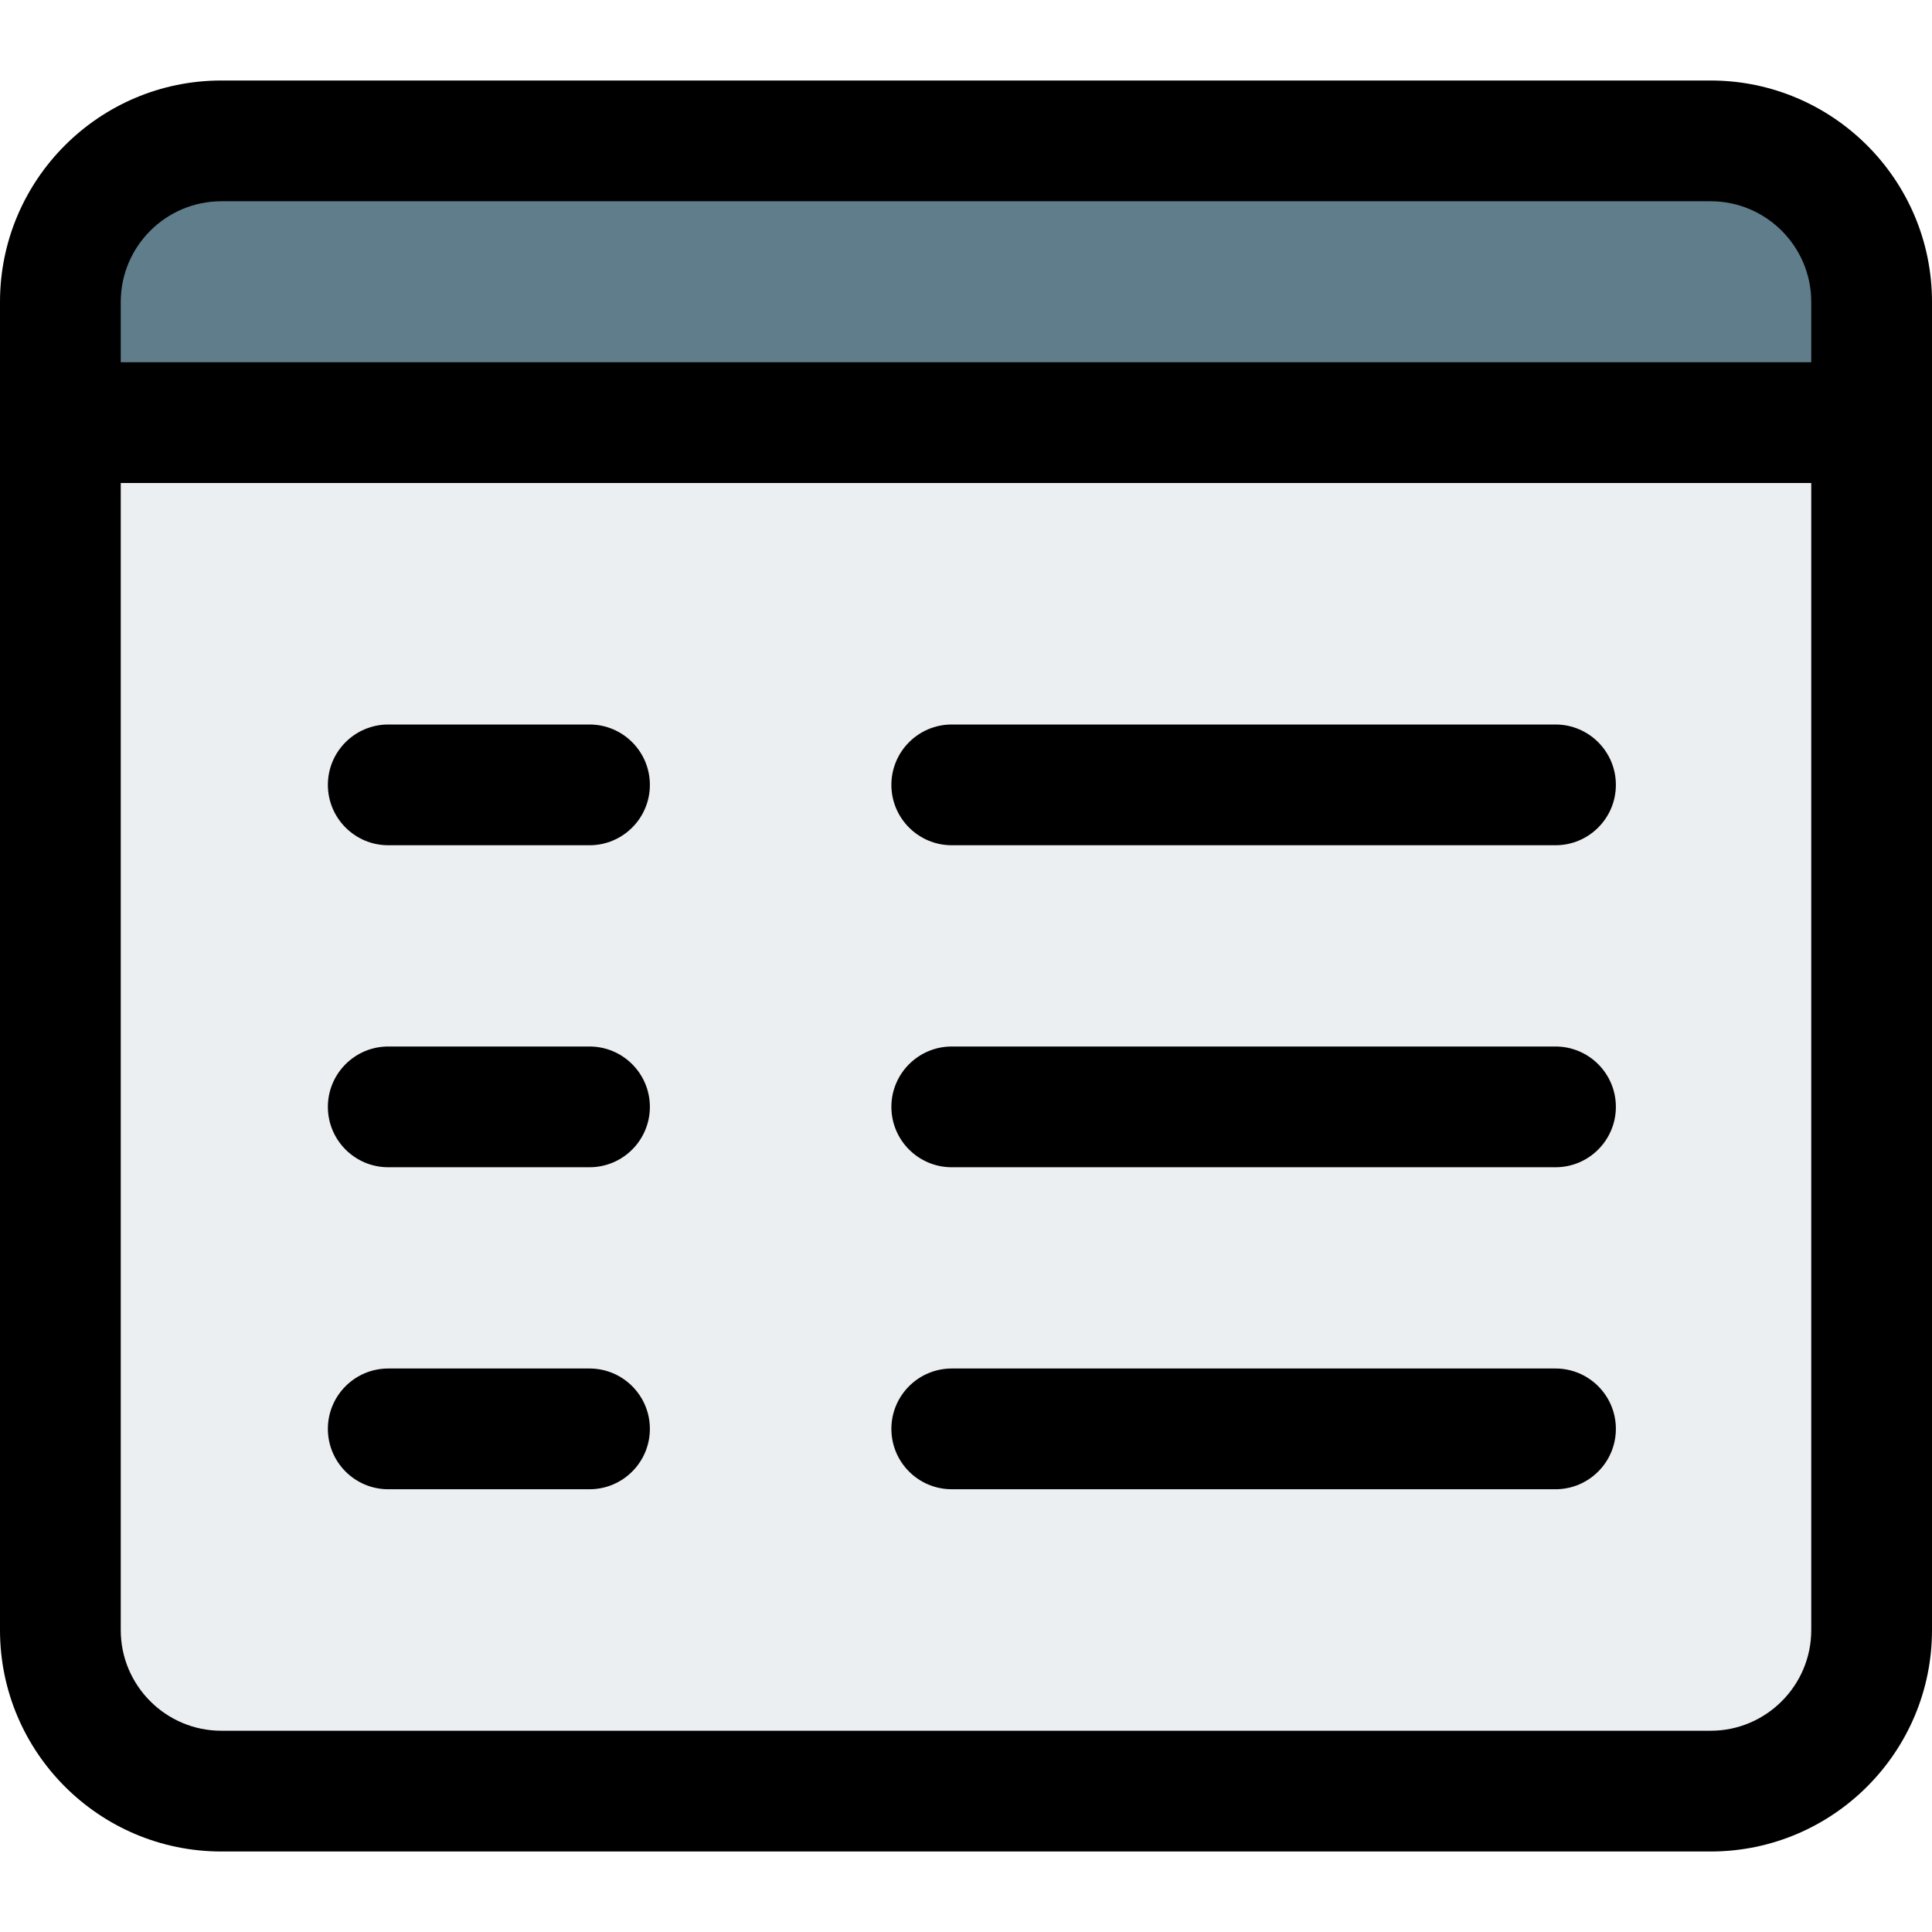
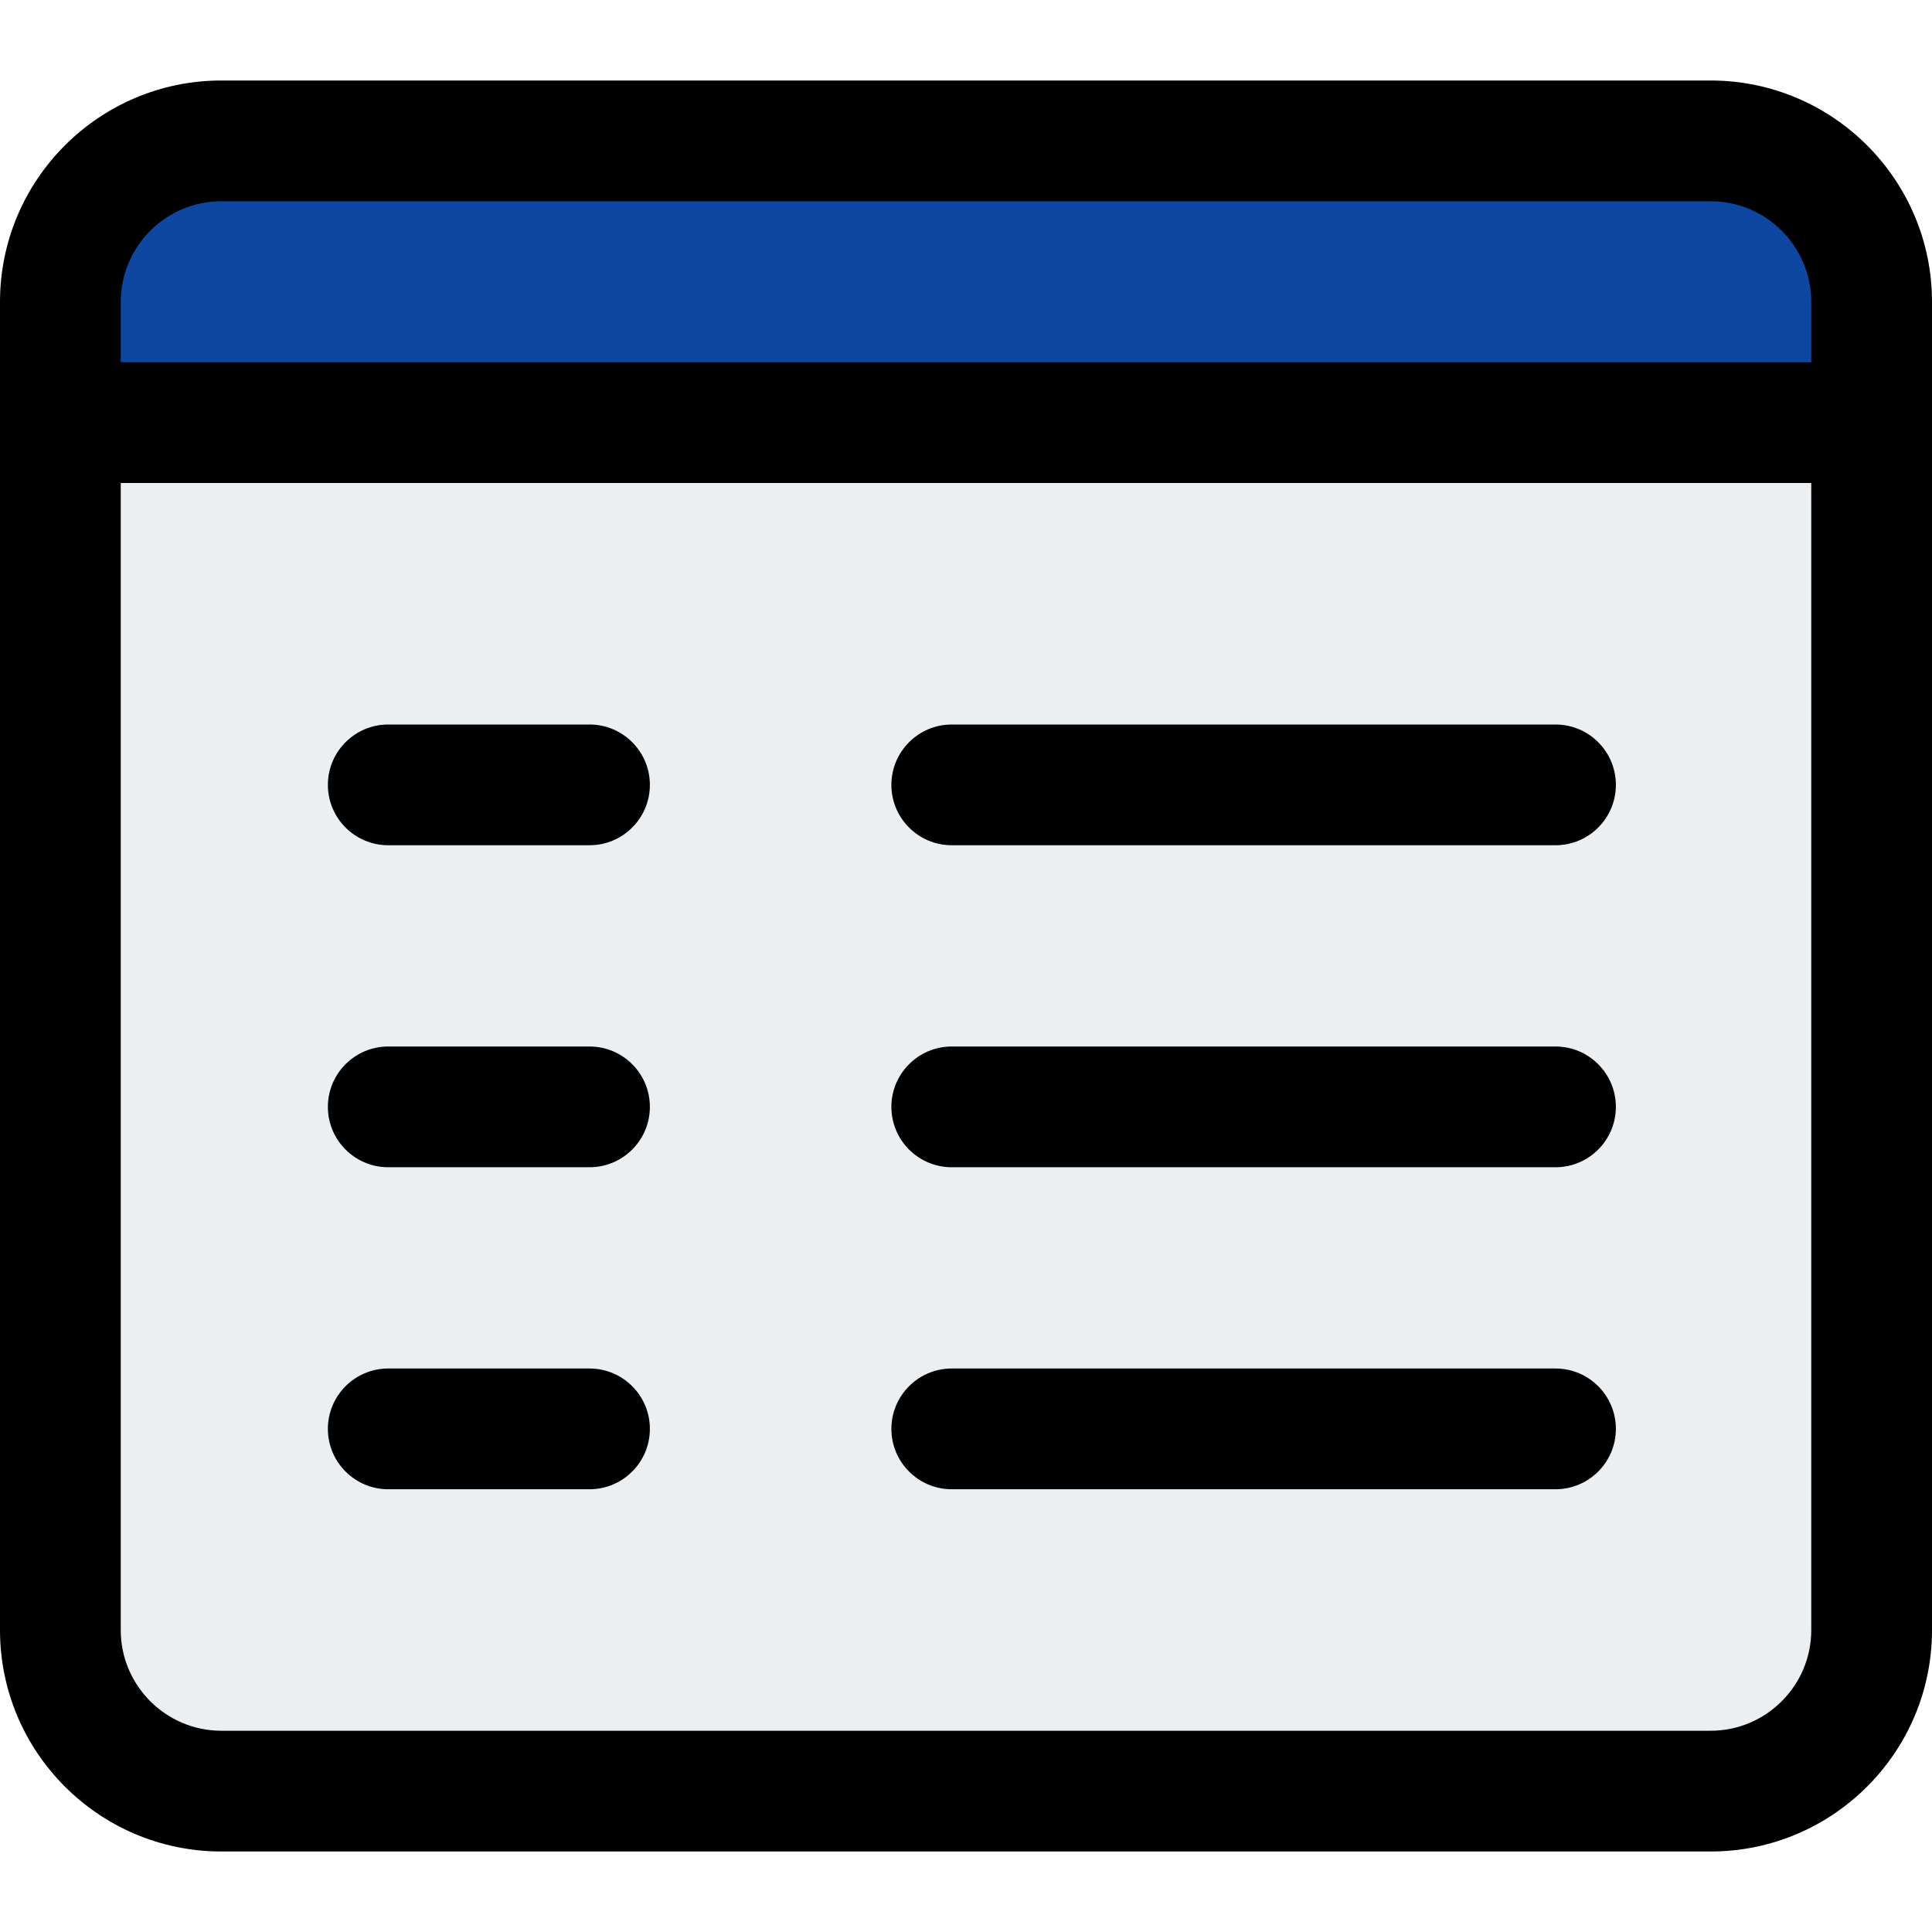
<svg xmlns="http://www.w3.org/2000/svg" id="_x31__x2C_5" enable-background="new 0 0 24 24" height="512" viewBox="0 0 24 24" width="512">
-   <path d="m23.18 3.25v2h-22.36v-2c0-.83.67-1.5 1.5-1.5h19.36c.83 0 1.5.67 1.5 1.5z" fill="#607d8b" />
+   <path d="m23.18 3.25v2h-22.36v-2c0-.83.67-1.5 1.5-1.5h19.36c.83 0 1.5.67 1.5 1.5z" fill="#0d47a1" />
  <path d="m23.18 5.25v15.5c0 .83-.67 1.5-1.5 1.5h-19.36c-.83 0-1.5-.67-1.5-1.5v-15.5z" fill="#eceff1" />
  <path d="m7.323 10.5h-2.5c-.414 0-.75-.336-.75-.75s.336-.75.75-.75h2.5c.414 0 .75.336.75.75s-.336.75-.75.75z" />
  <path d="m19.323 10.5h-7.5c-.414 0-.75-.336-.75-.75s.336-.75.75-.75h7.5c.414 0 .75.336.75.75s-.336.75-.75.75z" />
  <path d="m7.323 14.5h-2.5c-.414 0-.75-.336-.75-.75s.336-.75.75-.75h2.5c.414 0 .75.336.75.75s-.336.75-.75.75z" />
  <path d="m19.323 14.5h-7.5c-.414 0-.75-.336-.75-.75s.336-.75.75-.75h7.5c.414 0 .75.336.75.75s-.336.75-.75.75z" />
  <path d="m7.323 18.5h-2.5c-.414 0-.75-.336-.75-.75s.336-.75.75-.75h2.5c.414 0 .75.336.75.75s-.336.75-.75.75z" />
  <path d="m19.323 18.5h-7.5c-.414 0-.75-.336-.75-.75s.336-.75.75-.75h7.5c.414 0 .75.336.75.75s-.336.75-.75.75z" />
  <path d="m21.25 23h-18.5c-1.517 0-2.75-1.233-2.75-2.75v-16.5c0-1.517 1.233-2.75 2.75-2.75h18.5c1.517 0 2.75 1.233 2.75 2.75v16.5c0 1.517-1.233 2.75-2.75 2.75zm-18.5-20.5c-.689 0-1.25.561-1.25 1.25v16.5c0 .689.561 1.25 1.25 1.25h18.5c.689 0 1.25-.561 1.25-1.25v-16.5c0-.689-.561-1.25-1.25-1.25z" />
  <path d="m23.25 6h-22.5c-.414 0-.75-.336-.75-.75s.336-.75.75-.75h22.5c.414 0 .75.336.75.75s-.336.75-.75.75z" />
</svg>
